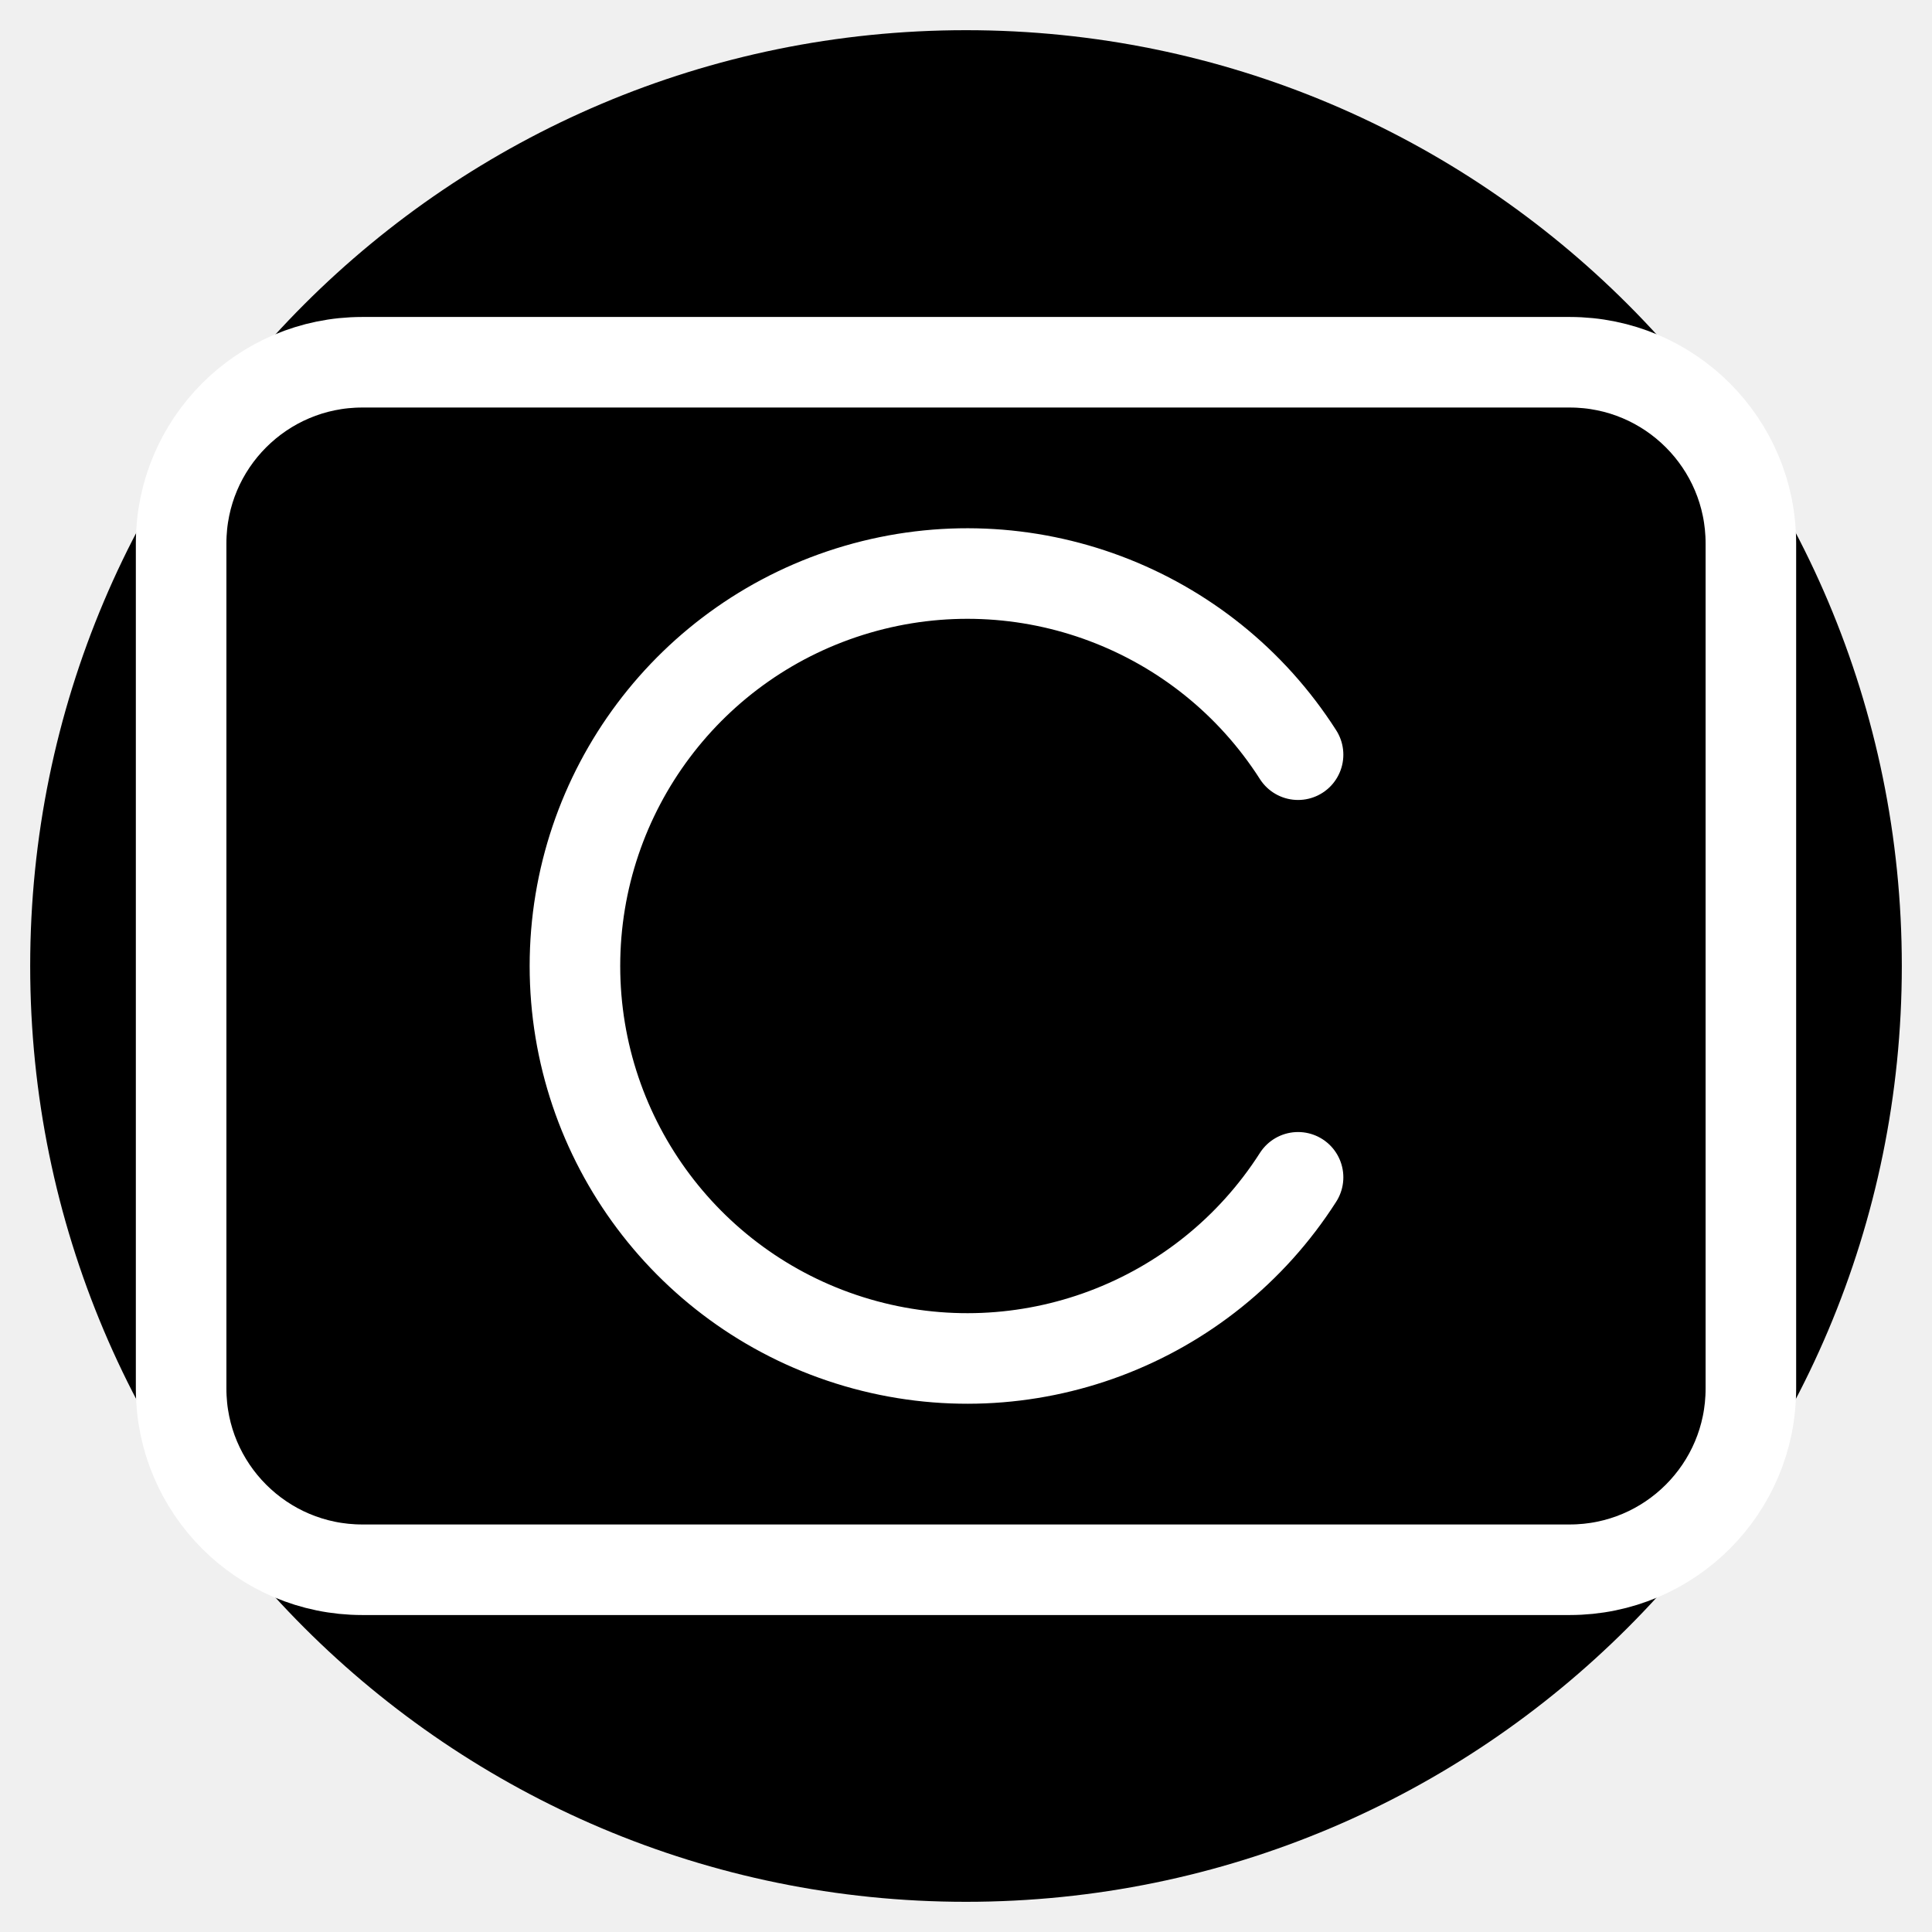
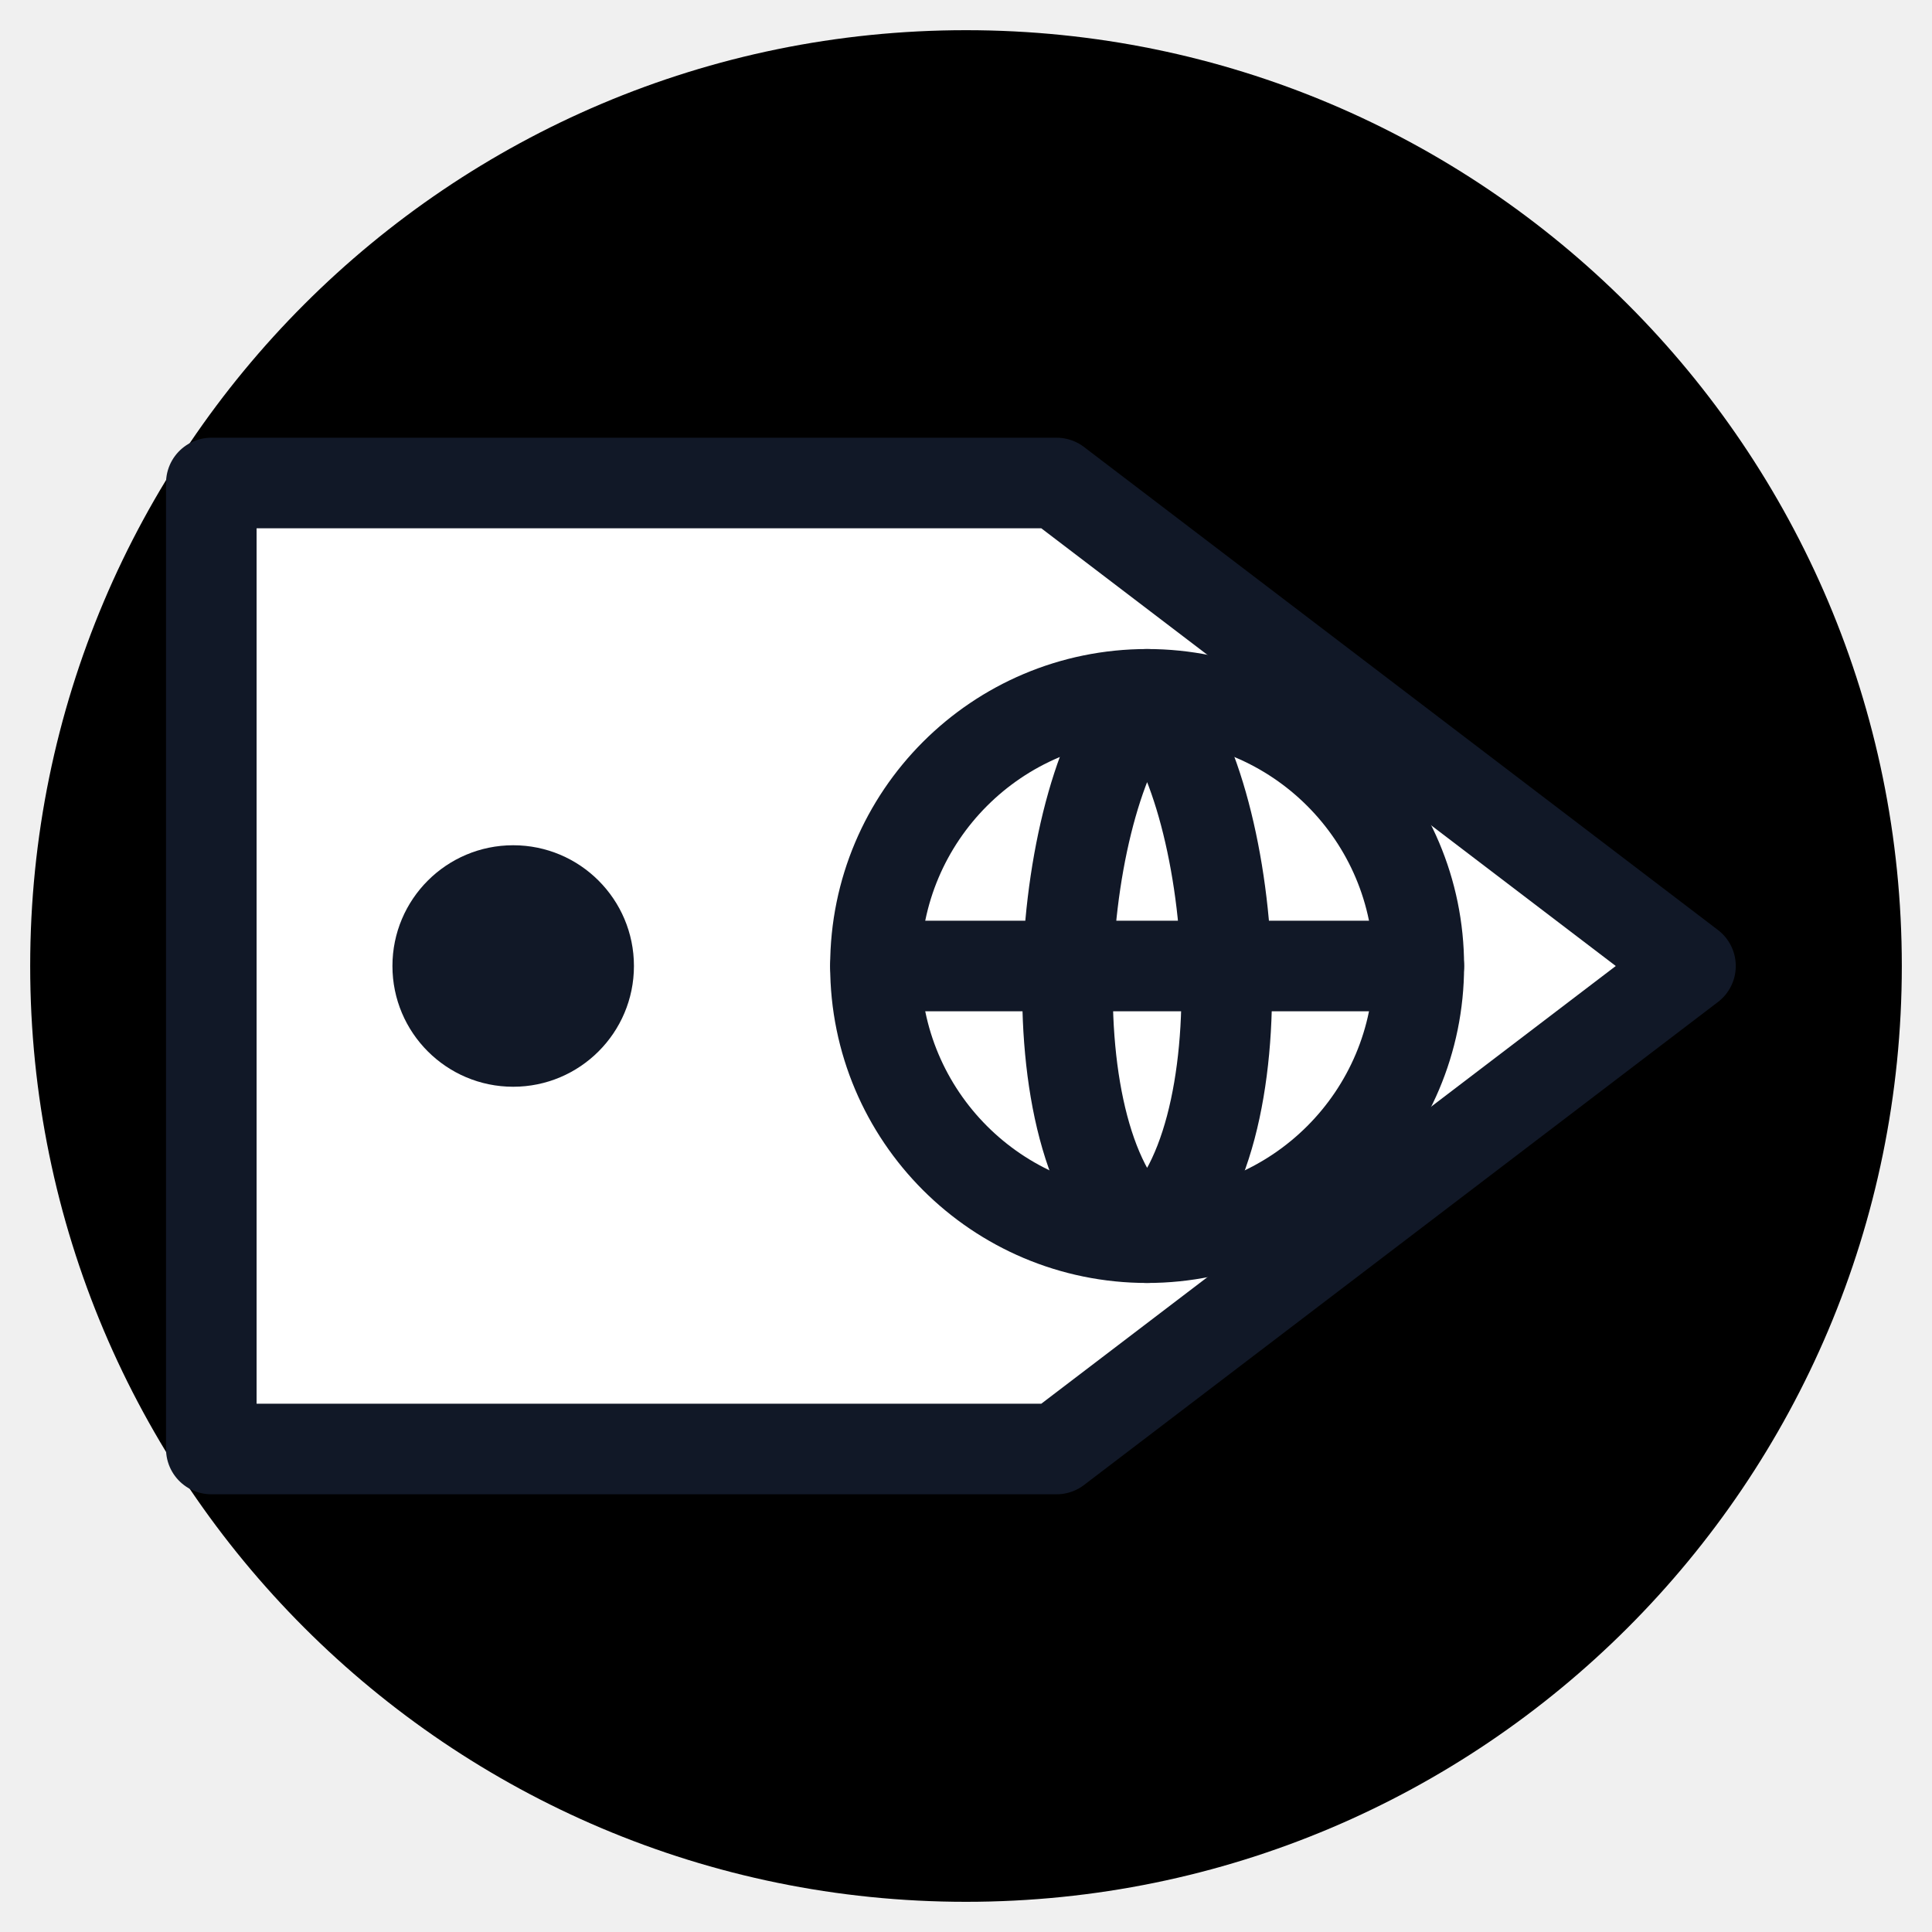
- <svg xmlns="http://www.w3.org/2000/svg" viewBox="0 0 64 64" role="img" aria-label="TLP CLEAR Marking filled icon" focusable="false" fill="none" stroke="none" color="#FFFFFF" stroke-width="3" stroke-linecap="round" stroke-linejoin="round">
+ <svg xmlns="http://www.w3.org/2000/svg" viewBox="0 0 64 64" role="img" aria-label="STIX TLP CLEAR Marking filled icon" focusable="false" fill="none" stroke="none" color="#FFFFFF" stroke-width="3" stroke-linecap="round" stroke-linejoin="round">
  <circle cx="32" cy="32" r="31" fill="#000000" stroke="none" />
-   <rect x="6" y="12" width="52" height="40" rx="6" fill="#000000" stroke="#FFFFFF" />
-   <g stroke="#FFFFFF">
-     <path d="M43 25a13 13 0 1 0 0 14" />
+   <path d="M7 16h28l21 16-21 16H7z" fill="#FFFFFF" stroke="#111827" />
+   <circle cx="17" cy="32" r="4" fill="#111827" stroke="none" />
+   <g fill="none" stroke="#111827" stroke-width="3" stroke-linecap="round" stroke-linejoin="round">
+     <circle cx="38" cy="32" r="9" />
+     <path d="M29 32h18M38 23c3 3 4 15 0 18M38 23c-3 3-4 15 0 18" />
  </g>
</svg>
